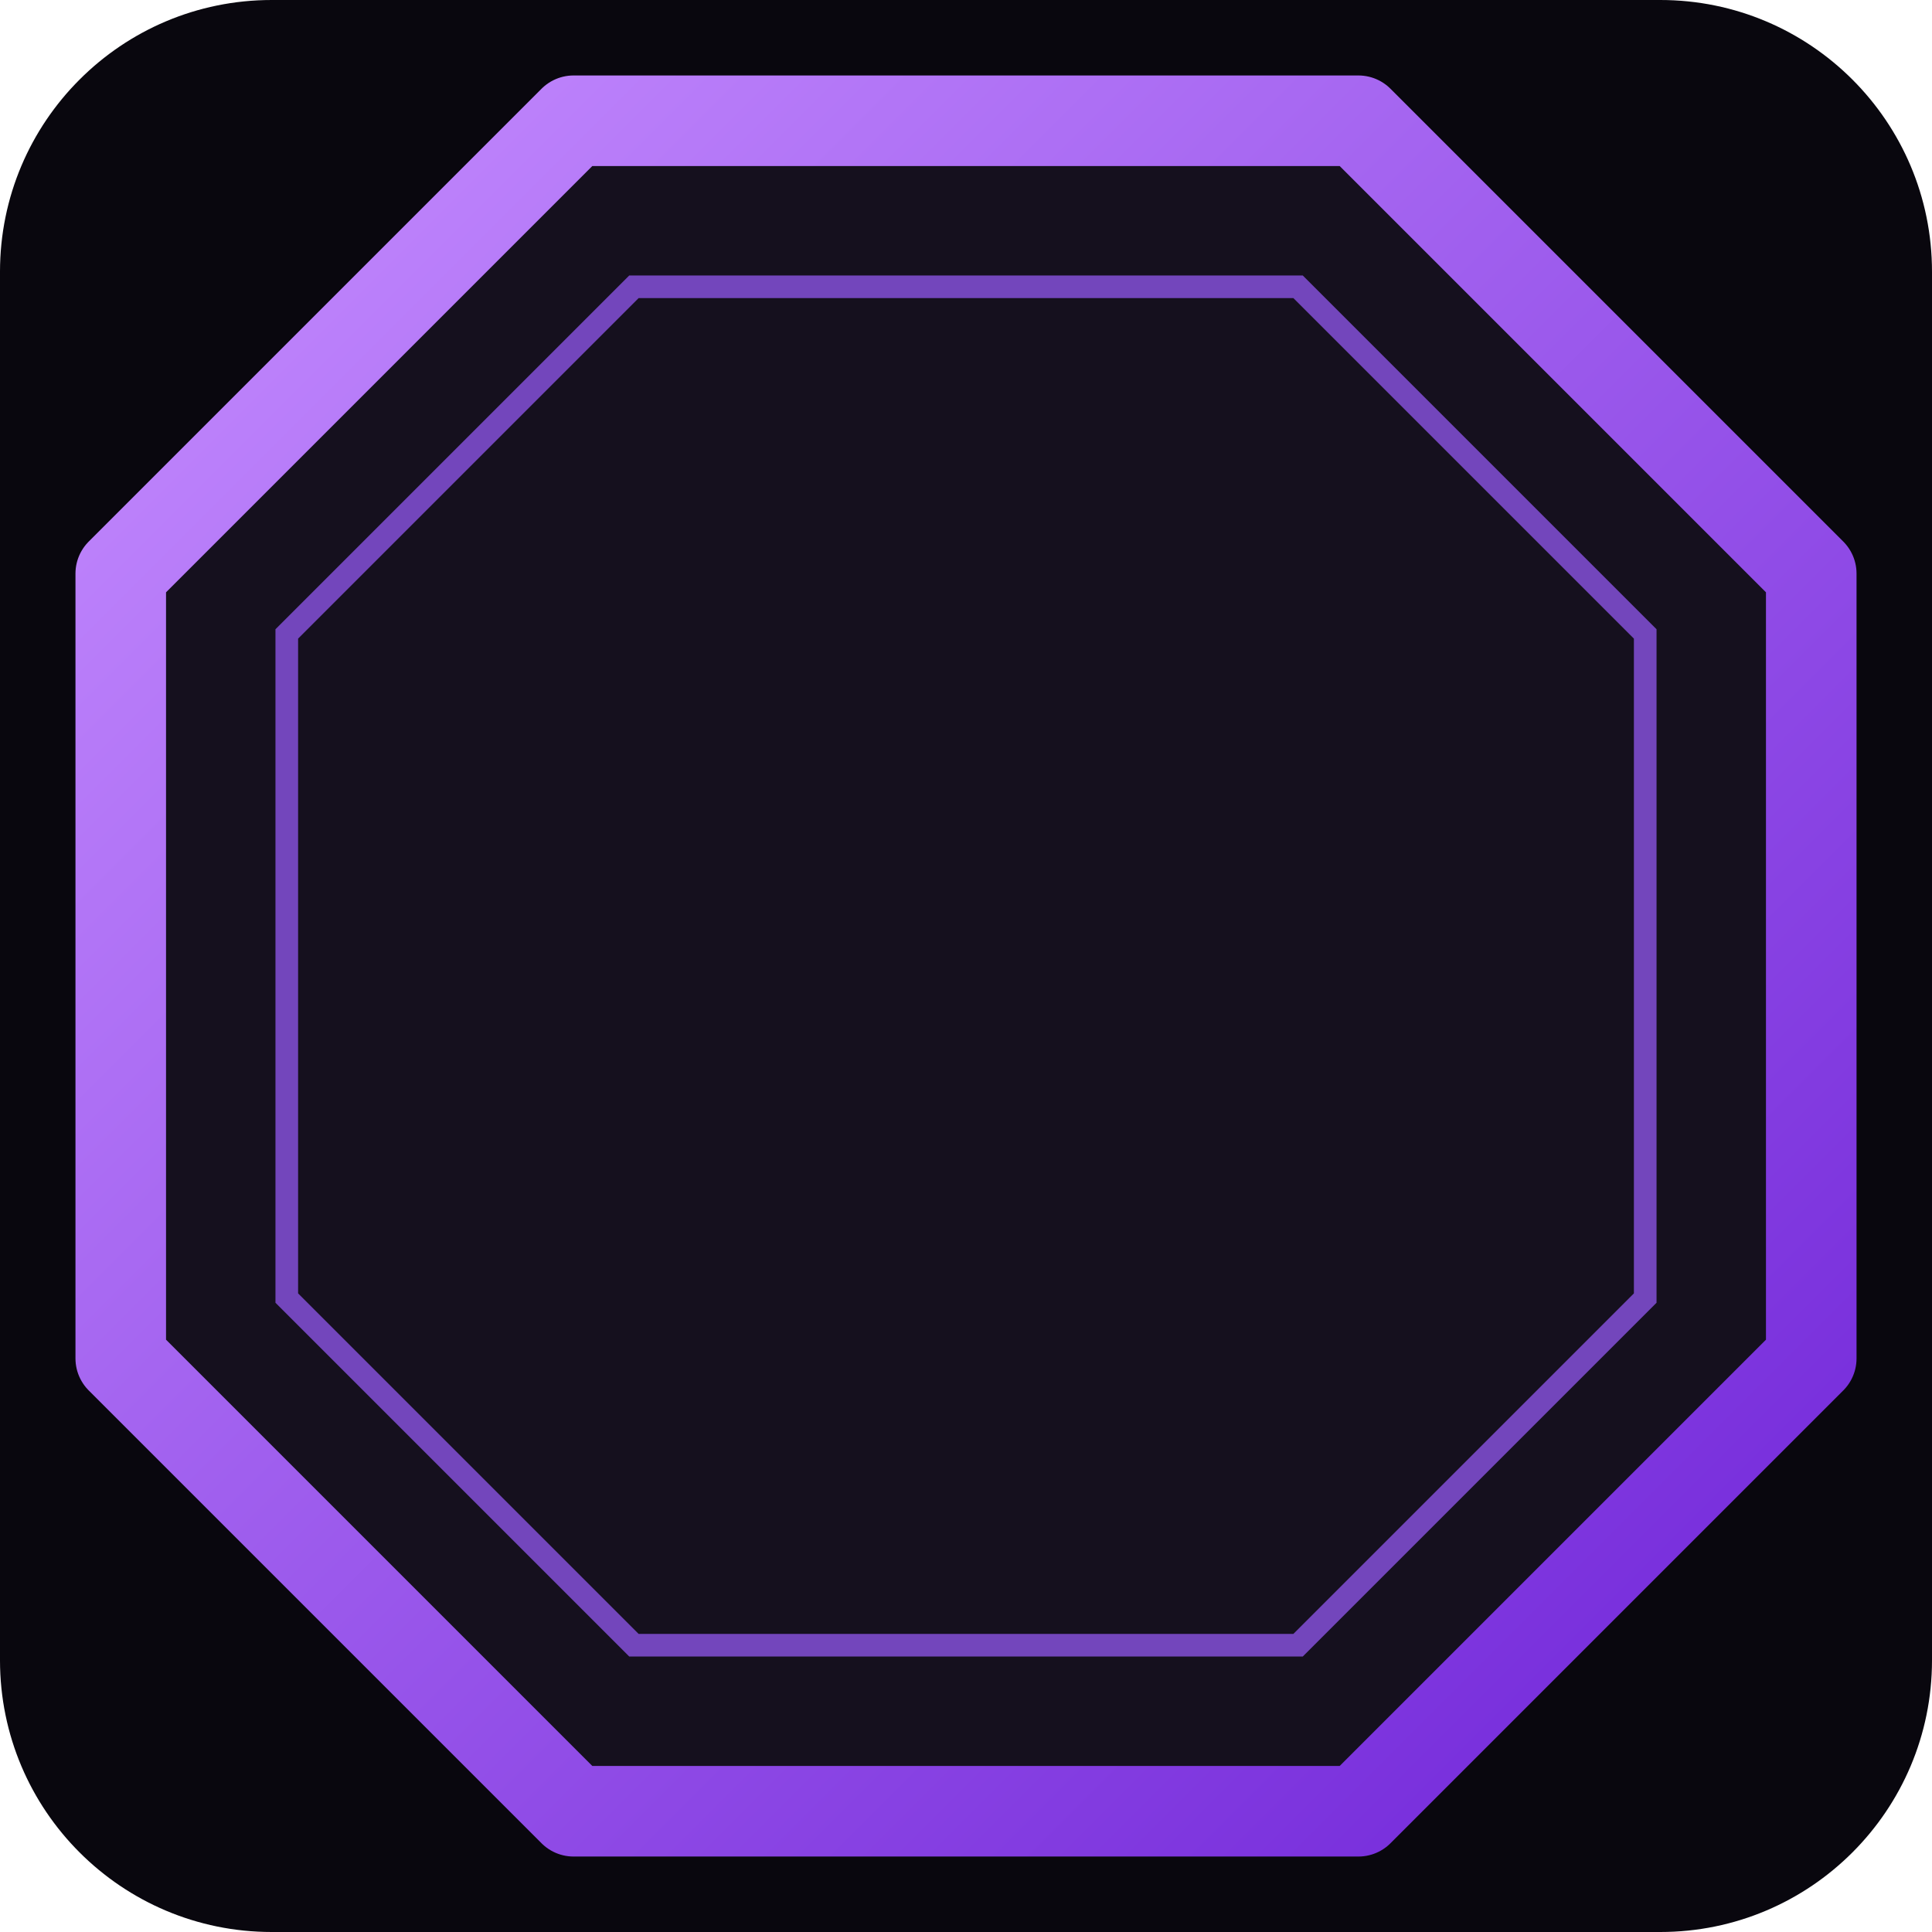
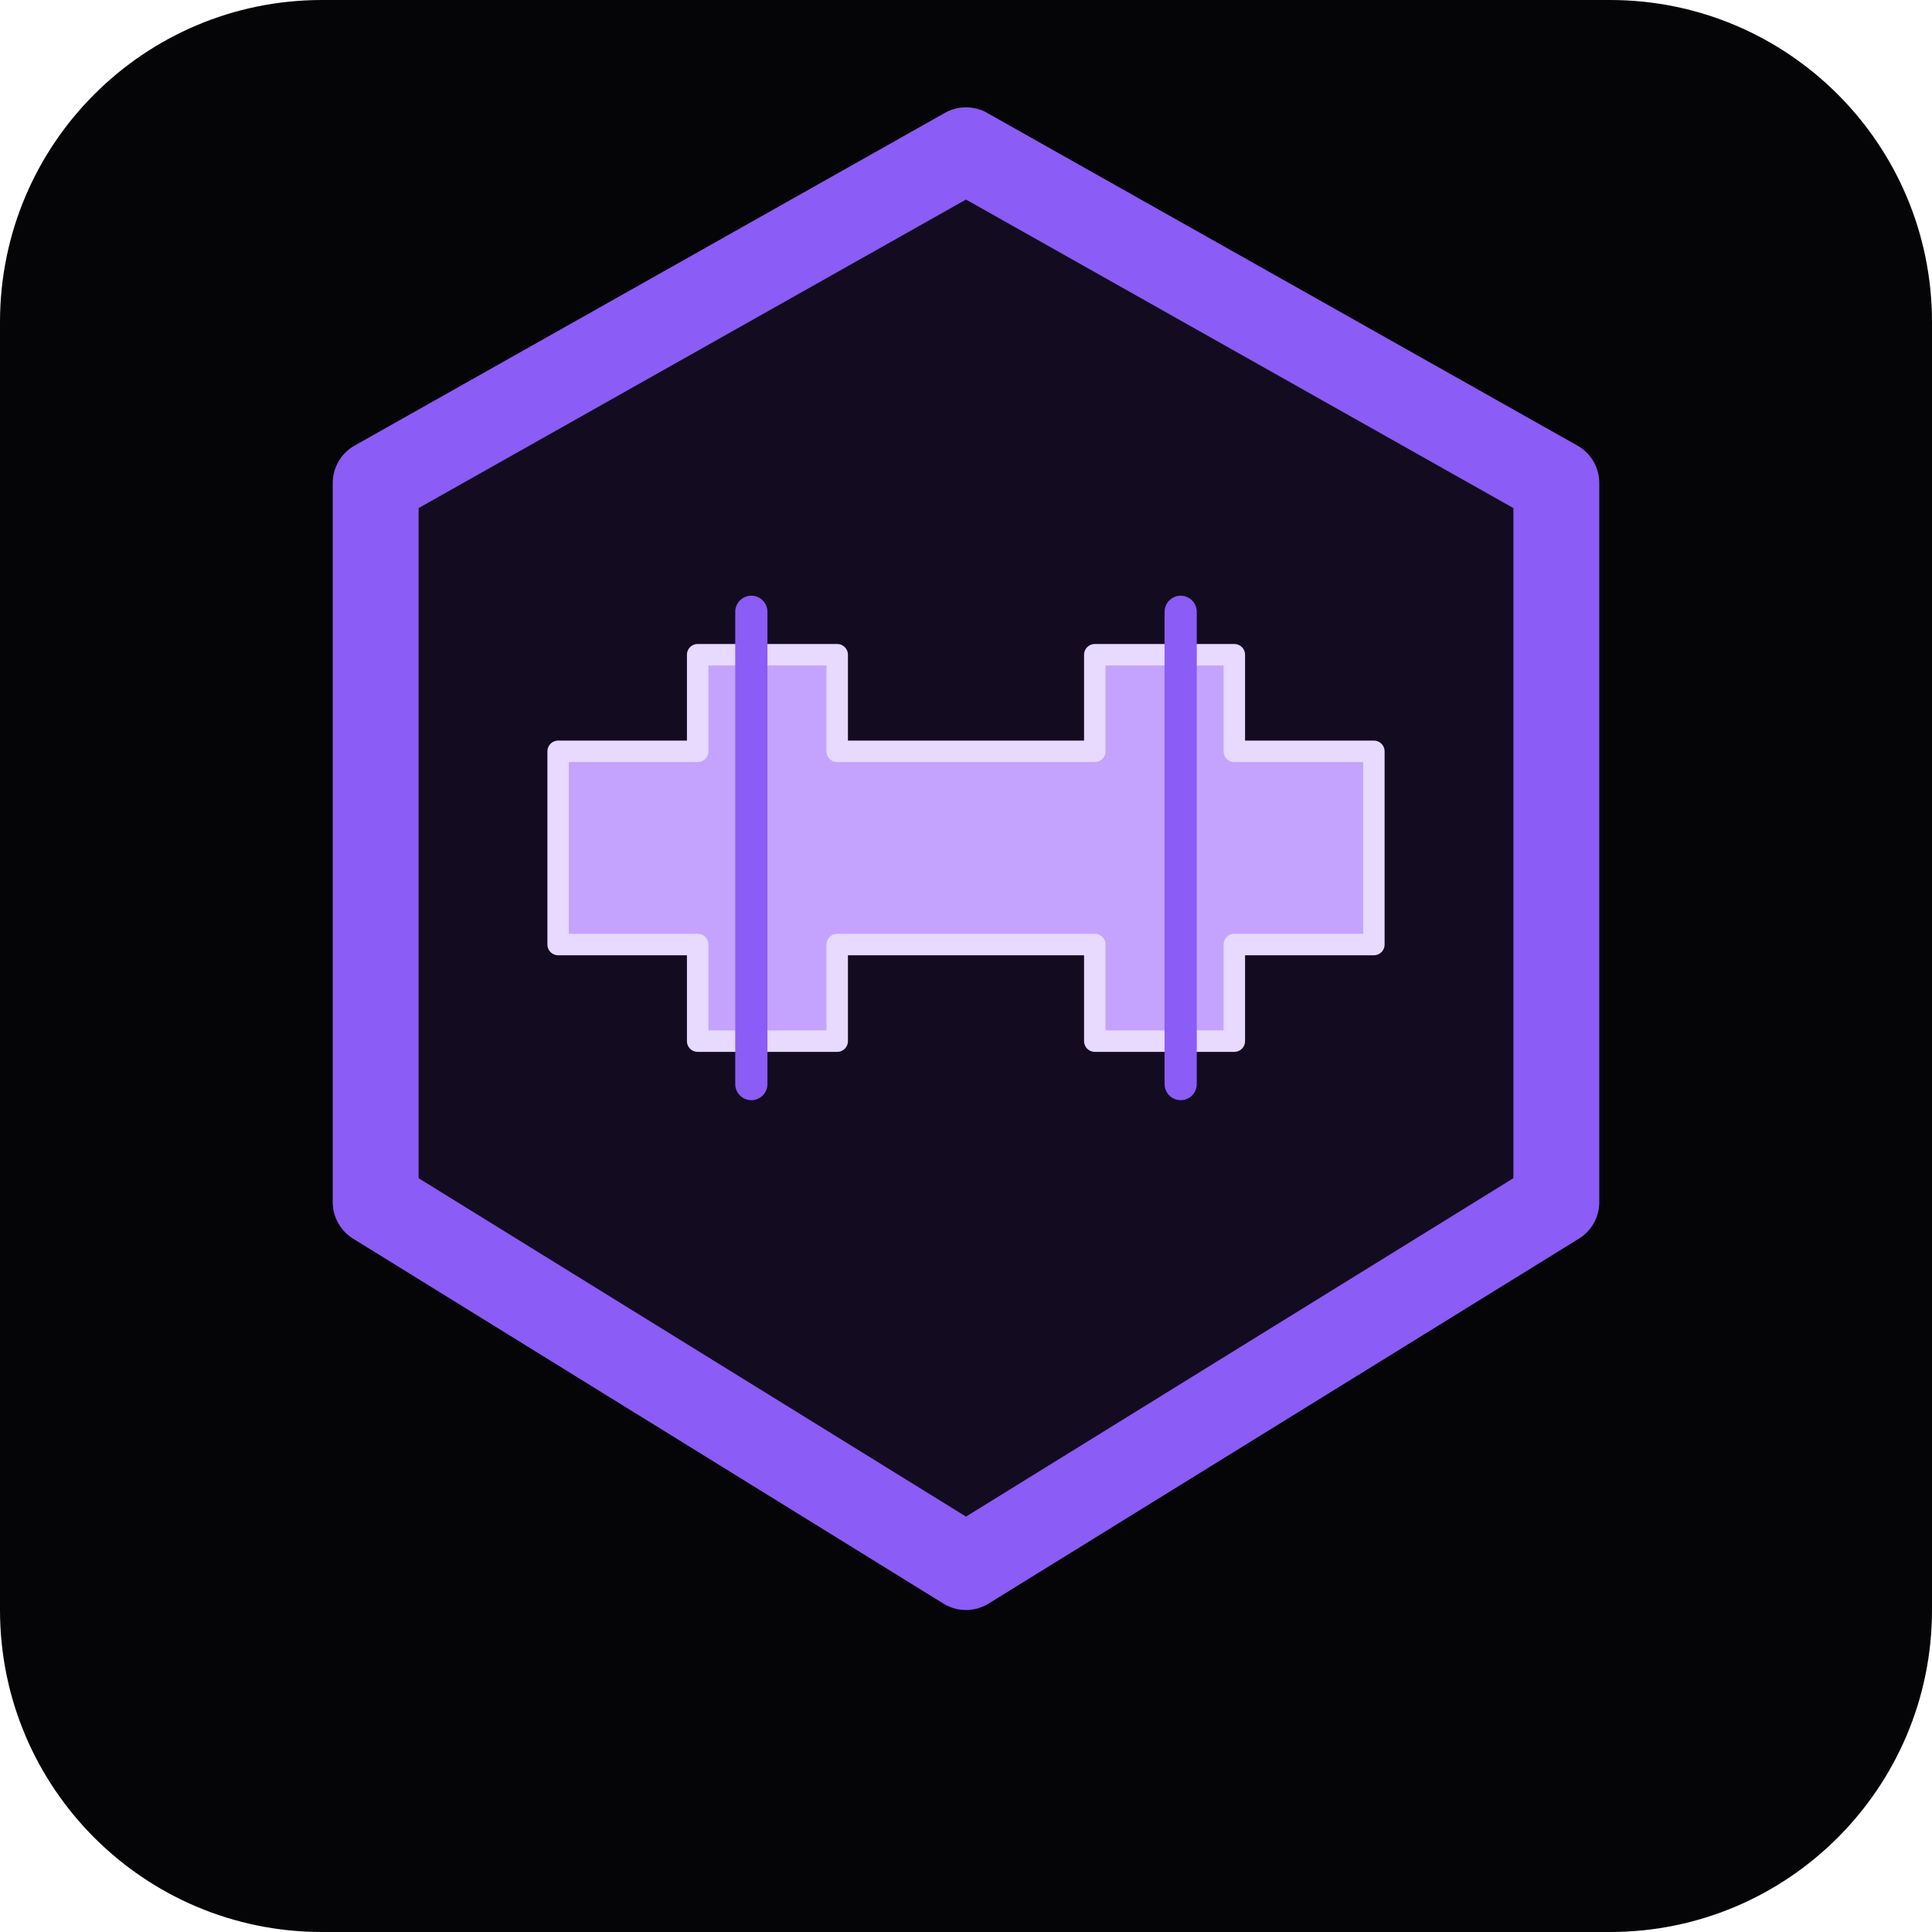
- <svg xmlns="http://www.w3.org/2000/svg" viewBox="0 0 128 128">
-   <defs>
-     <linearGradient id="purple" x1="0" y1="0" x2="1" y2="1">
-       <stop stop-color="#c58cff" />
-       <stop offset="1" stop-color="#7025d8" />
-     </linearGradient>
-   </defs>
-   <rect width="128" height="128" rx="18" fill="#09070e" />
-   <polygon points="38,8 90,8 120,38 120,90 90,120 38,120 8,90 8,38" fill="#15101e" stroke="url(#purple)" stroke-width="6" stroke-linejoin="round" />
-   <polygon points="42,19 86,19 109,42 109,86 86,109 42,109 19,86 19,42" fill="none" stroke="#9b5cff" stroke-width="1.5" opacity=".7" />
+ <svg xmlns="http://www.w3.org/2000/svg" viewBox="0 0 180 180">
+   <rect width="180" height="180" rx="30" fill="#050507" />
+   <path d="M90 14 145 45 145 112 90 146 35 112 35 45Z" fill="#130b20" stroke="#8b5cf6" stroke-width="8" stroke-linejoin="round" />
+   <path d="M52 70h13v-9h13v9h24v-9h13v9h13v18h-13v9h-13v-9H78v9H65v-9H52Z" fill="#c4a3ff" stroke="#e7d9ff" stroke-width="2" stroke-linejoin="round" />
+   <path d="M70 57v44 M110 57v44" stroke="#8b5cf6" stroke-width="3" stroke-linecap="round" />
</svg>
